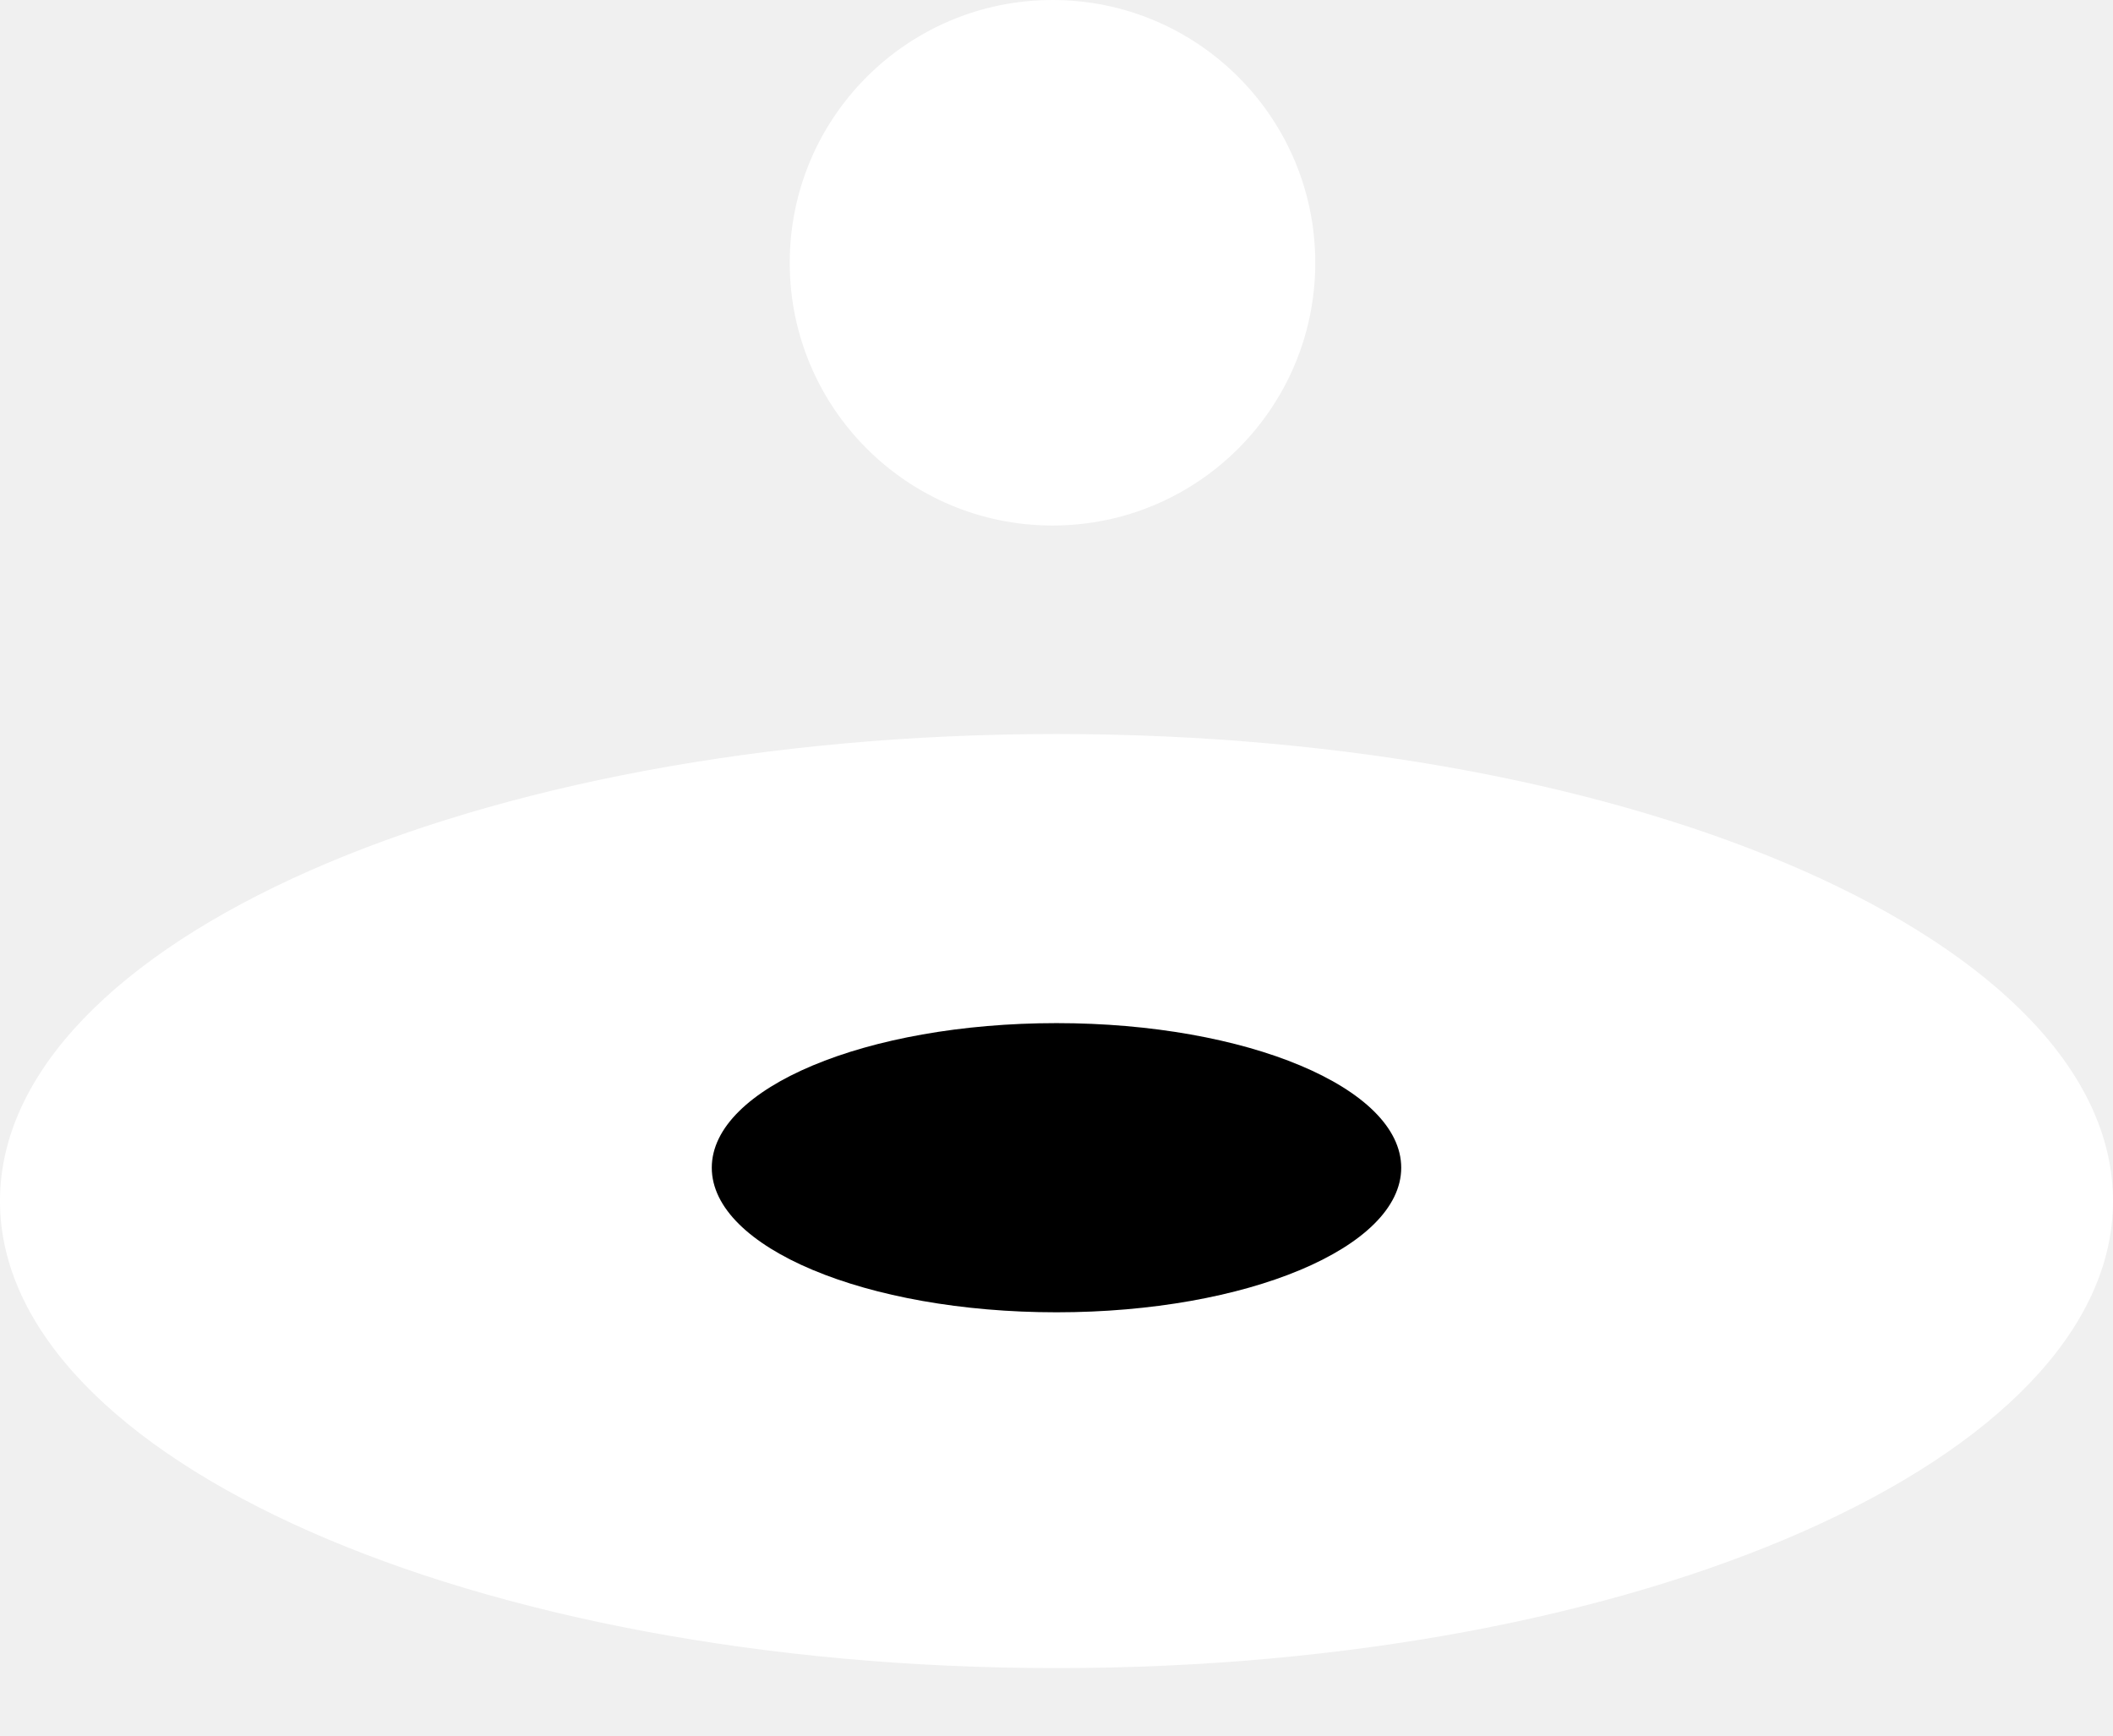
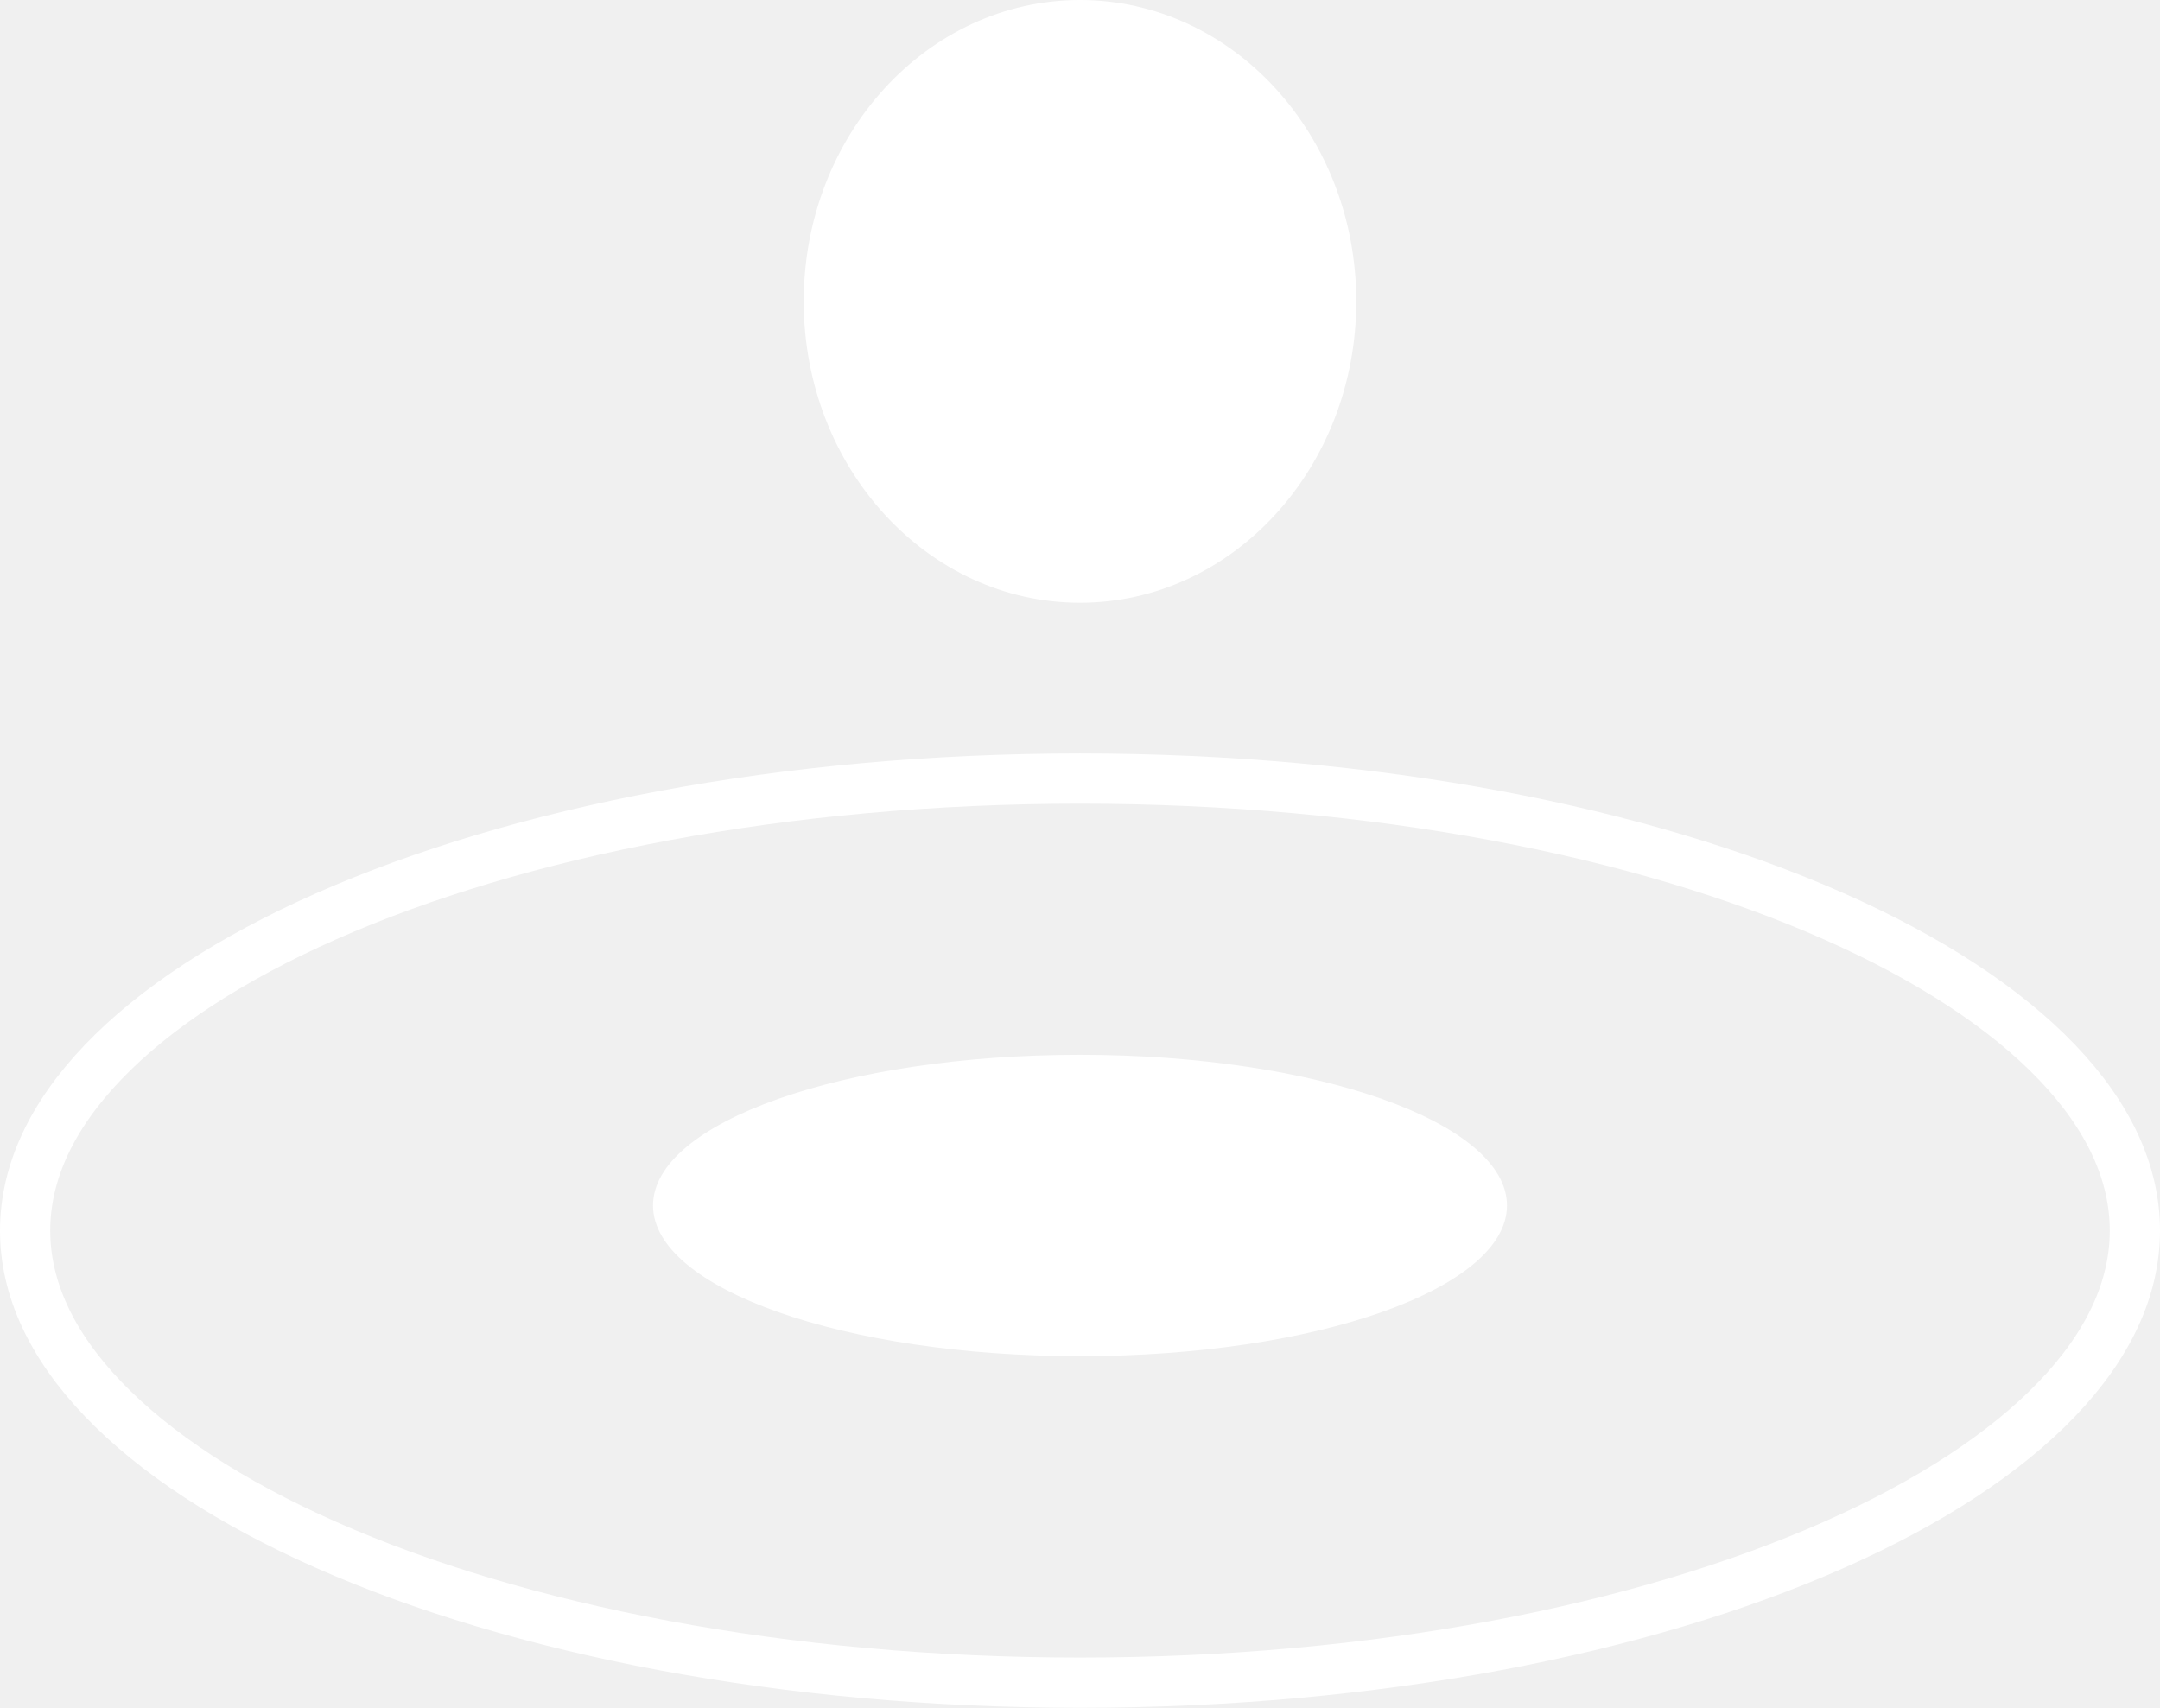
- <svg xmlns="http://www.w3.org/2000/svg" width="28" height="23" viewBox="0 0 28 23" fill="none">
-   <ellipse cx="14" cy="15.916" rx="14" ry="6.189" fill="white" />
-   <ellipse cx="14" cy="15.474" rx="4.568" ry="1.916" fill="black" />
-   <ellipse cx="13.947" cy="3.482" rx="3.482" ry="3.482" fill="white" />
+ <svg xmlns="http://www.w3.org/2000/svg" width="43" height="34" viewBox="0 0 43 34" fill="none">
+   <path d="M42.5 24.5C42.5 25.648 41.976 26.78 40.949 27.852C39.92 28.927 38.408 29.917 36.501 30.76C32.687 32.445 27.384 33.5 21.5 33.5C15.616 33.5 10.313 32.445 6.499 30.76C4.592 29.917 3.079 28.927 2.051 27.852C1.024 26.78 0.5 25.648 0.5 24.5C0.5 23.352 1.024 22.22 2.051 21.148C3.079 20.073 4.592 19.083 6.499 18.24C10.313 16.555 15.616 15.5 21.5 15.5C27.384 15.5 32.687 16.555 36.501 18.24C38.408 19.083 39.92 20.073 40.949 21.148C41.976 22.22 42.5 23.352 42.5 24.5Z" stroke="white" />
+   <ellipse cx="21.5" cy="24" rx="8.5" ry="3" fill="white" />
+   <ellipse cx="21.5" cy="6" rx="5.5" ry="6" fill="white" />
</svg>
